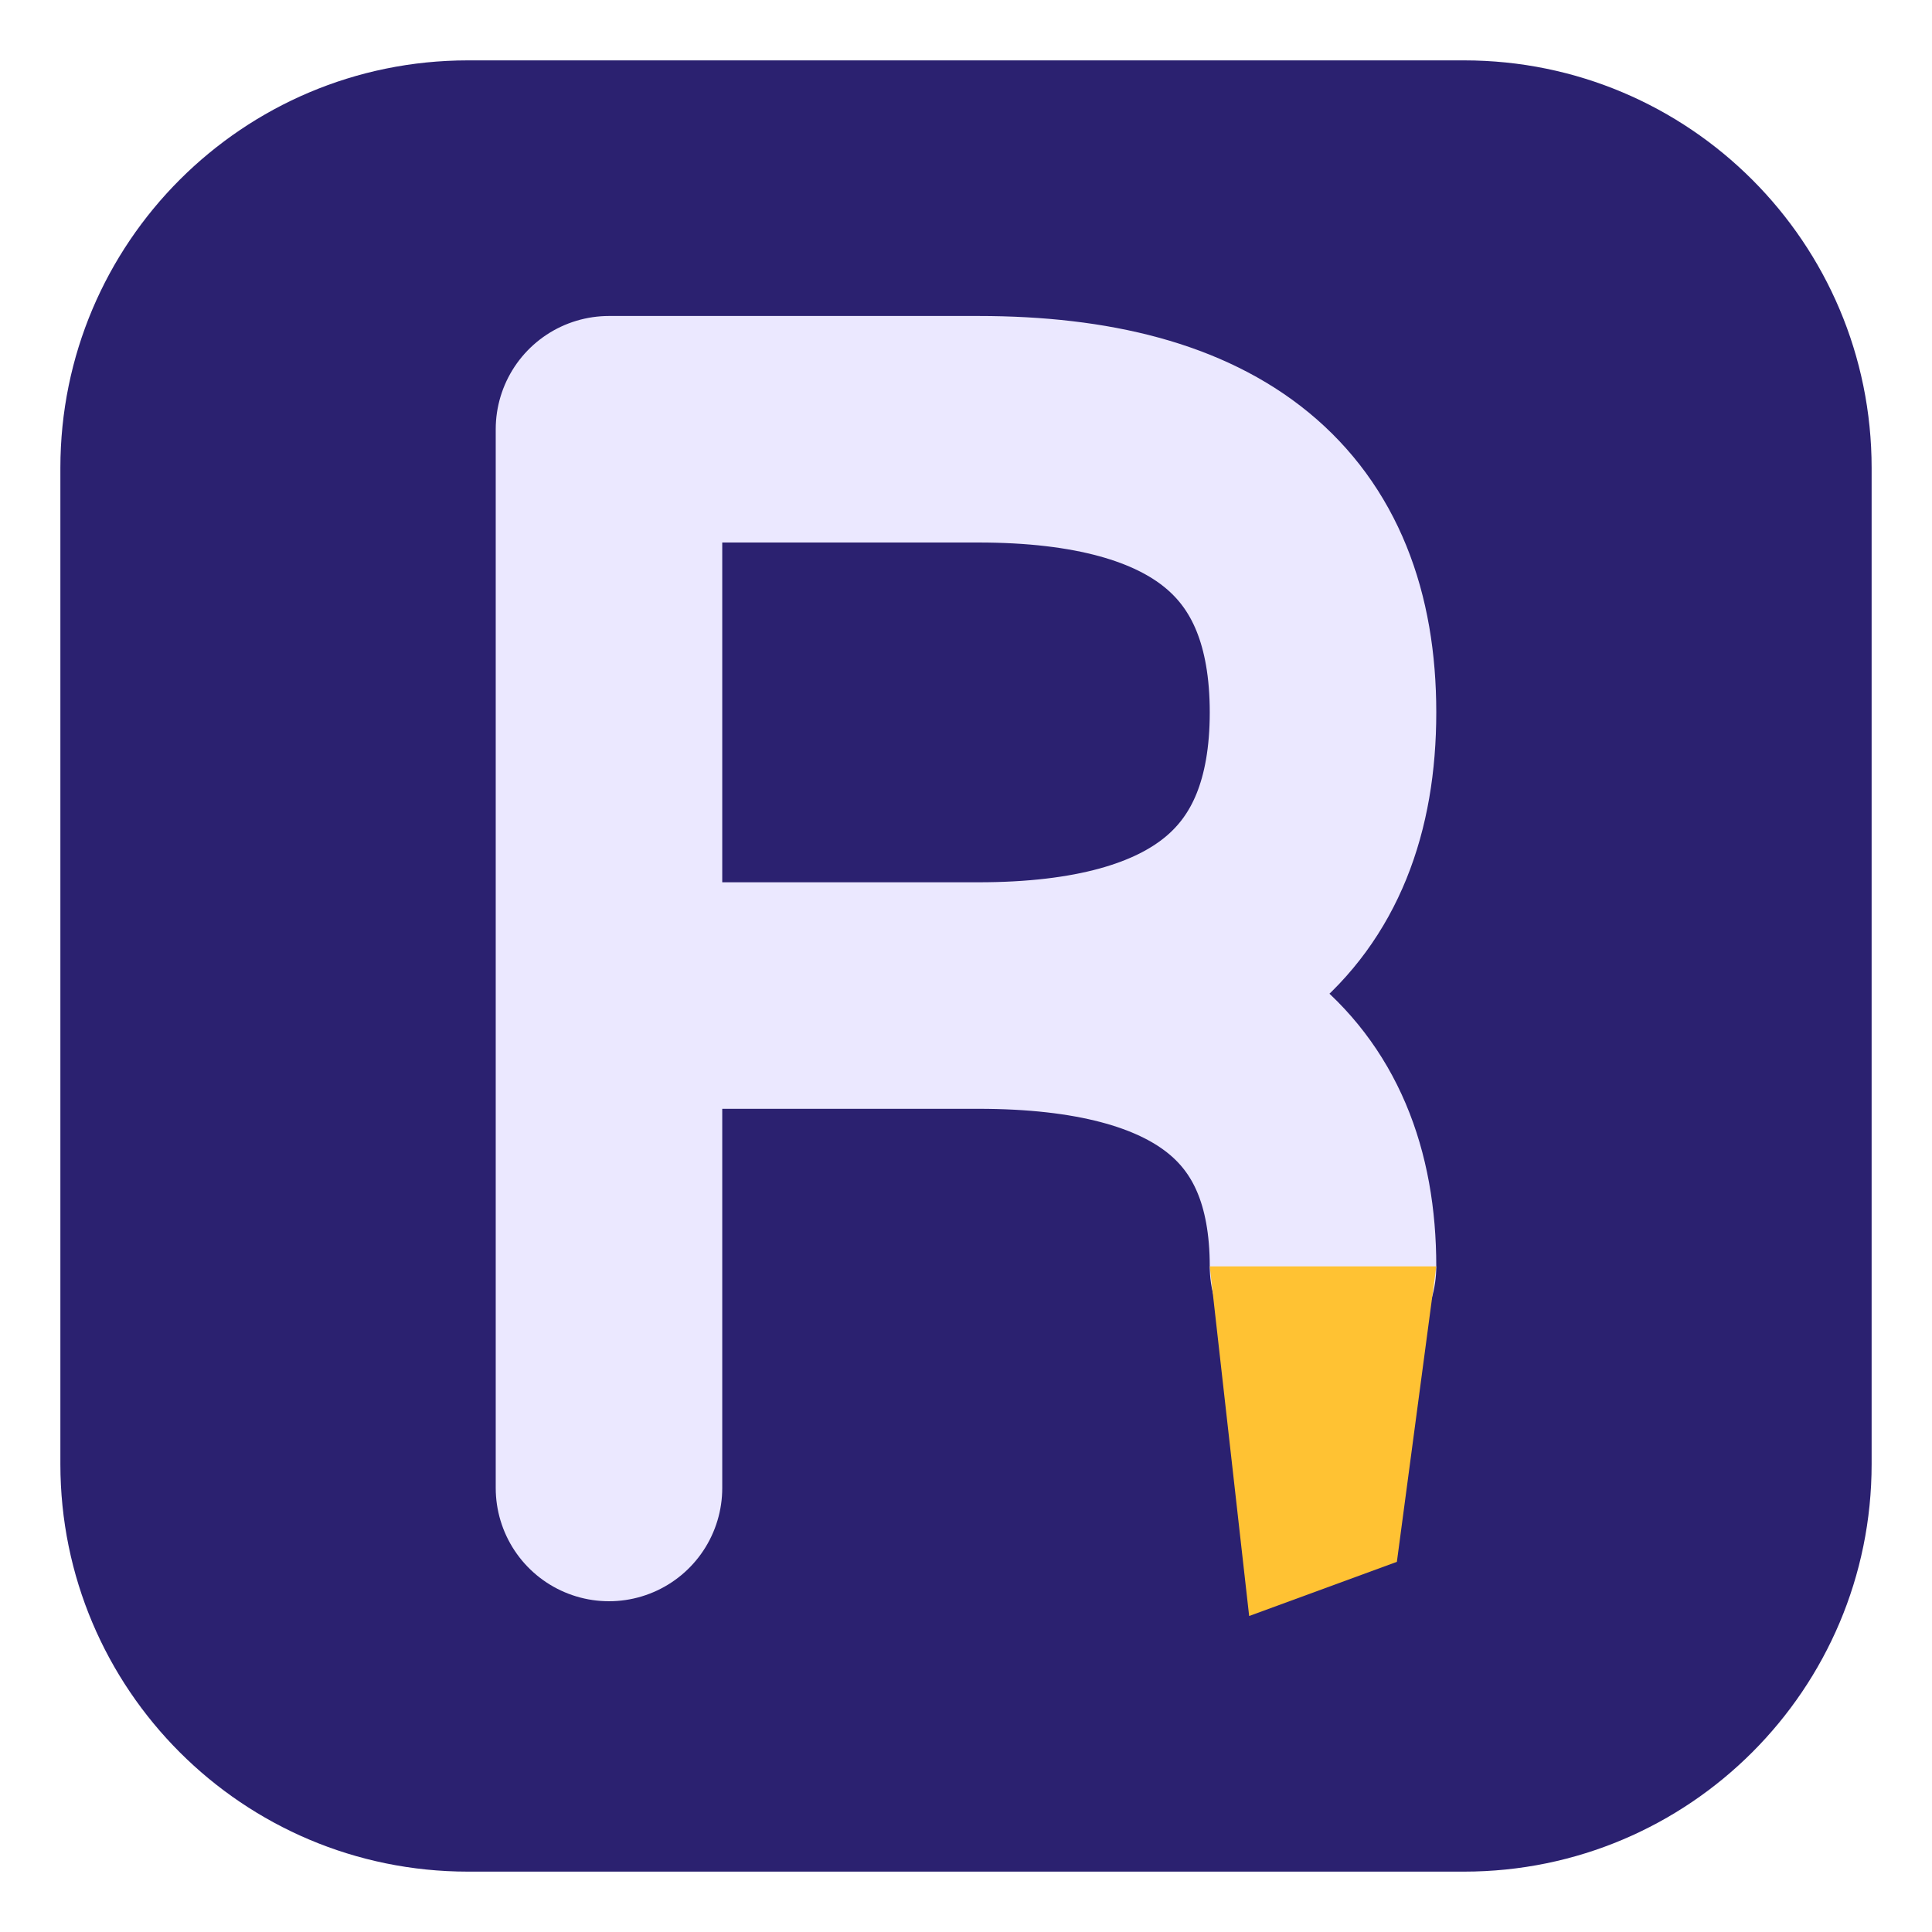
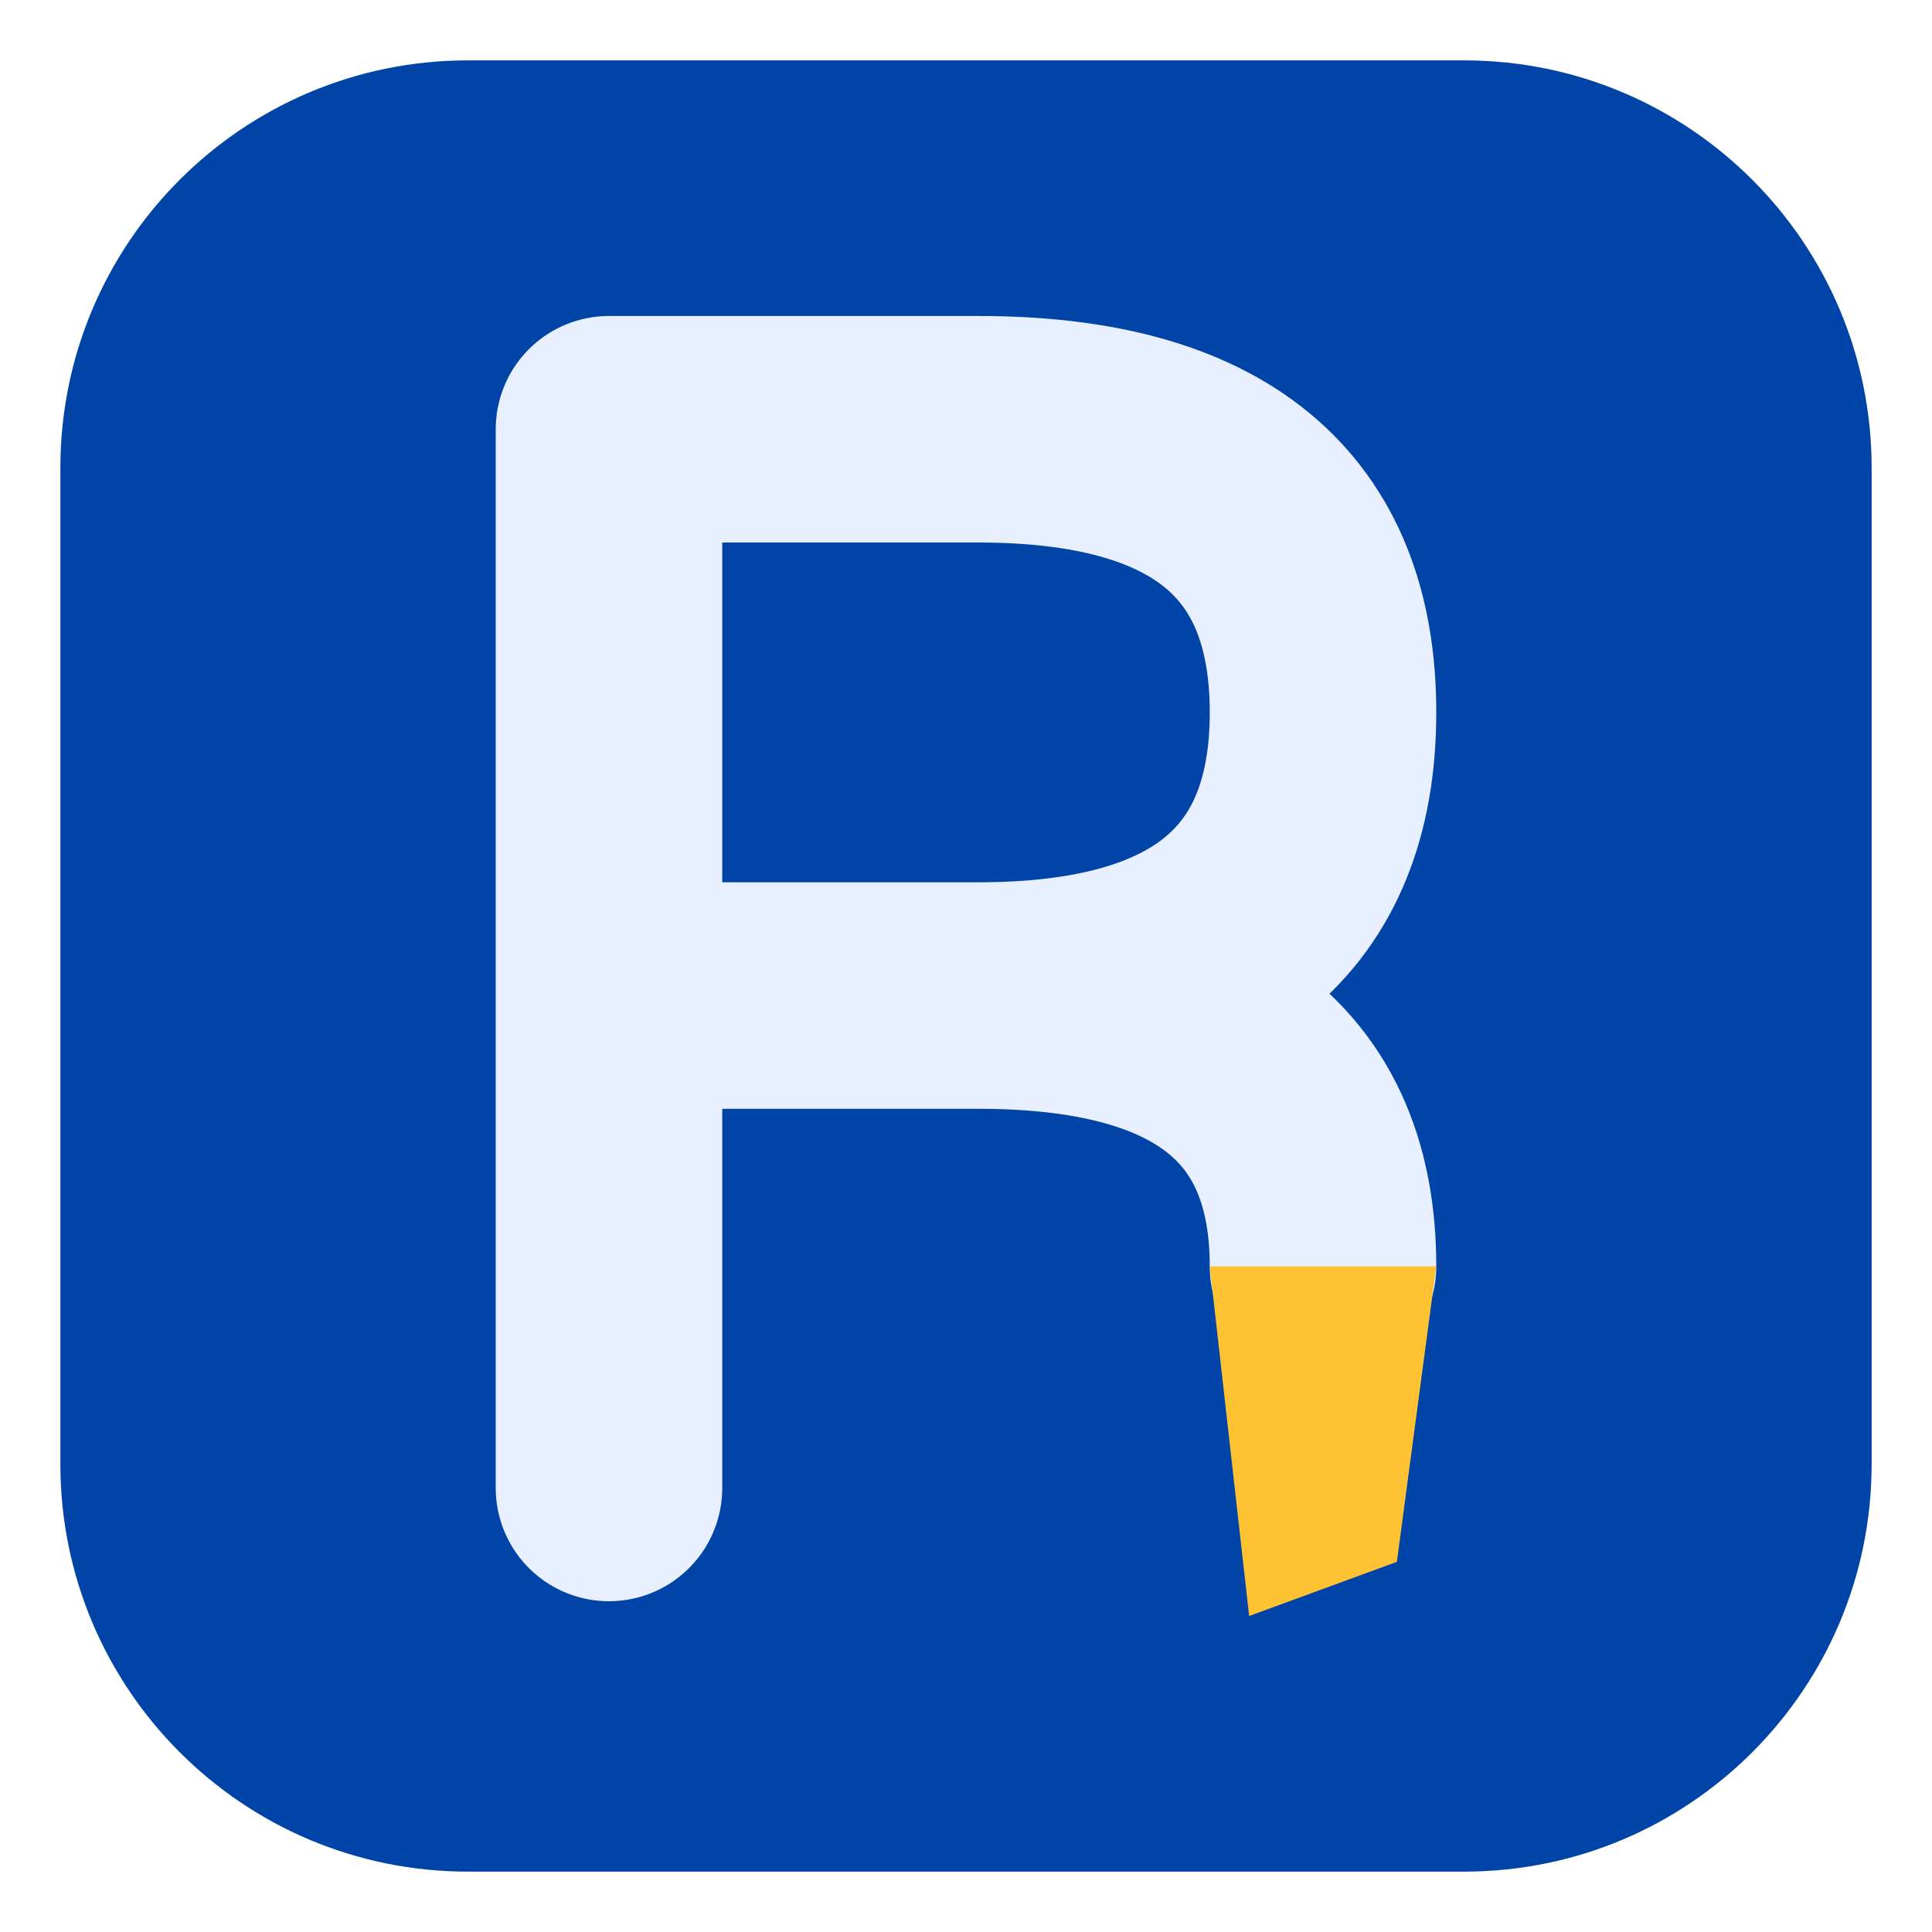
<svg xmlns="http://www.w3.org/2000/svg" viewBox="0 0 1024 1024" width="1024" height="1024">
-   <rect x="32" y="32" width="960" height="960" rx="216" fill="#2b2170" />
+   <rect x="32" y="32" width="960" height="960" rx="216" fill="#0044a7" />
  <g transform="translate(512 512) scale(1.305) translate(-445 -518)">
-     <path d="M300 730 V300 H450 Q590 300 590 415 Q590 530 450 530 H300 M450 530 Q590 530 590 640" fill="none" stroke="#ebe8ff" stroke-width="92" stroke-linecap="round" stroke-linejoin="round" />
+     <path d="M300 730 V300 H450 Q590 300 590 415 Q590 530 450 530 H300 M450 530 Q590 530 590 640" fill="none" stroke="#e8efff" stroke-width="92" stroke-linecap="round" stroke-linejoin="round" />
    <polygon points="544,640 636,640 620,760 560,782" fill="#ffc233" />
  </g>
</svg>
